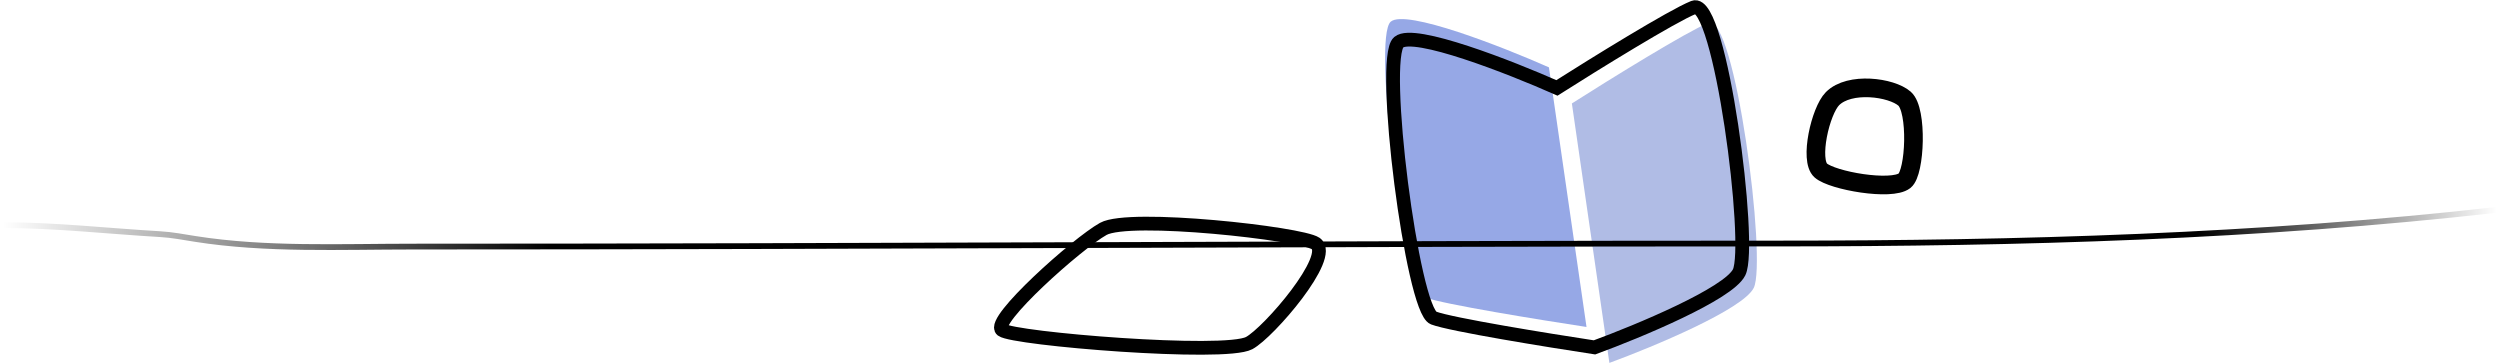
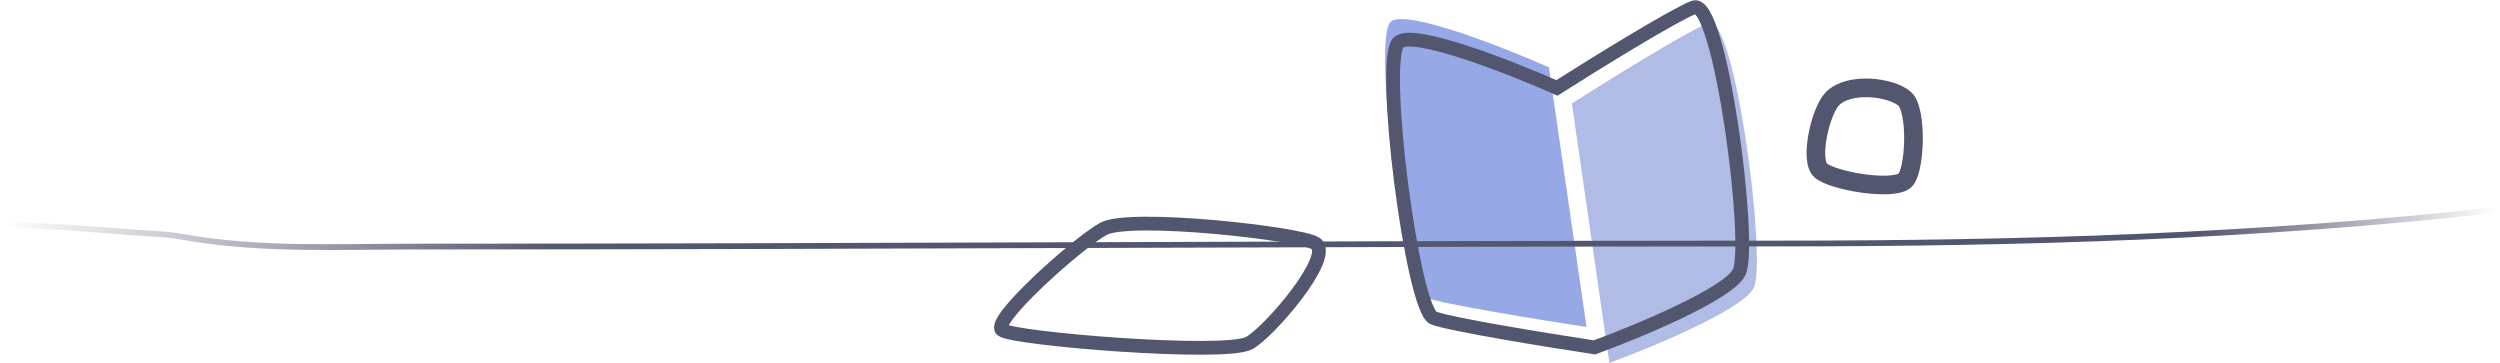
<svg xmlns="http://www.w3.org/2000/svg" width="5635" height="818" viewBox="0 0 5635 818" fill="none">
  <path d="M3213.28 670.746C3251.61 685.444 3471.07 721.04 3576 737L3491.31 151.848C3386.56 105.452 3168.6 19.897 3134.72 48.848C3092.37 85.037 3165.36 652.373 3213.28 670.746Z" fill="#96A8E6" />
  <path d="M3850.62 51.745C3802.56 70.887 3625.51 180.659 3543 233.153L3627.55 818C3726.01 781.83 3928.94 697.358 3952.97 648.834C3983.01 588.179 3910.7 27.816 3850.62 51.745Z" fill="#B0BCE5" />
-   <path d="M3817.44 16.744C3769.3 35.887 3591.97 145.659 3509.32 198.153C3404.57 151.781 3186.6 66.27 3152.72 95.206C3110.37 131.377 3183.36 698.417 3231.28 716.78C3269.62 731.471 3489.07 767.048 3594.01 783C3692.63 746.83 3895.89 662.358 3919.96 613.834C3950.05 553.179 3877.61 -7.184 3817.44 16.744Z" stroke="black" stroke-width="31" />
-   <path d="M4130.44 222.406C4168.79 183.839 4263.14 196.501 4292.84 222.406C4322.54 248.311 4316.75 388.919 4292.84 407.421C4262.95 430.547 4130.44 407.421 4104.09 384.294C4077.75 361.167 4103.12 249.878 4130.44 222.406Z" stroke="black" stroke-width="42" />
-   <path d="M2486.85 515.922C2545.91 483.05 2932.43 526.19 2965.47 548.794C3007.82 577.766 2859.72 749.704 2815.59 773.327C2760.43 802.856 2284.59 763.855 2258.4 743.798C2232.21 723.74 2427.78 548.794 2486.85 515.922Z" stroke="black" stroke-width="31" />
+   <path d="M3817.44 16.744C3769.3 35.887 3591.97 145.659 3509.32 198.153C3404.57 151.781 3186.6 66.27 3152.72 95.206C3110.37 131.377 3183.36 698.417 3231.28 716.78C3269.62 731.471 3489.07 767.048 3594.01 783C3692.63 746.83 3895.89 662.358 3919.96 613.834C3950.05 553.179 3877.61 -7.184 3817.44 16.744Z" stroke="#53566F" stroke-width="31" />
+   <path d="M4130.44 222.406C4168.79 183.839 4263.14 196.501 4292.84 222.406C4322.54 248.311 4316.75 388.919 4292.84 407.421C4262.95 430.547 4130.44 407.421 4104.09 384.294C4077.75 361.167 4103.12 249.878 4130.44 222.406Z" stroke="#53566F" stroke-width="42" />
+   <path d="M2486.85 515.922C2545.91 483.05 2932.43 526.19 2965.47 548.794C3007.82 577.766 2859.72 749.704 2815.59 773.327C2760.43 802.856 2284.59 763.855 2258.4 743.798C2232.21 723.74 2427.78 548.794 2486.85 515.922Z" stroke="#53566F" stroke-width="31" />
  <path d="M5628 473C5091.57 533.495 4553.17 548.905 4011.22 548.905C2984.16 548.905 1957.11 555.806 930.118 555.806C768.24 555.806 599.69 563.772 440.074 538.555C414.036 534.441 387.759 529.348 361.477 527.82C243.671 520.971 125.181 507.502 7 507.502" stroke="url(#paint0_linear)" stroke-width="13" stroke-linecap="round" stroke-linejoin="round" />
  <defs>
    <linearGradient id="paint0_linear" x1="5628" y1="556.998" x2="7" y2="556.994" gradientUnits="userSpaceOnUse">
-       <stop stop-opacity="0" />
-       <stop offset="0.12" />
-       <stop offset="0.781" />
-       <stop offset="1" stop-opacity="0" />
+       <stop stop-color="#53566F" stop-opacity="0" />
+       <stop offset="0.12" stop-color="#53566F" />
+       <stop offset="0.781" stop-color="#53566F" />
+       <stop offset="1" stop-color="#53566F" stop-opacity="0" />
    </linearGradient>
  </defs>
</svg>
